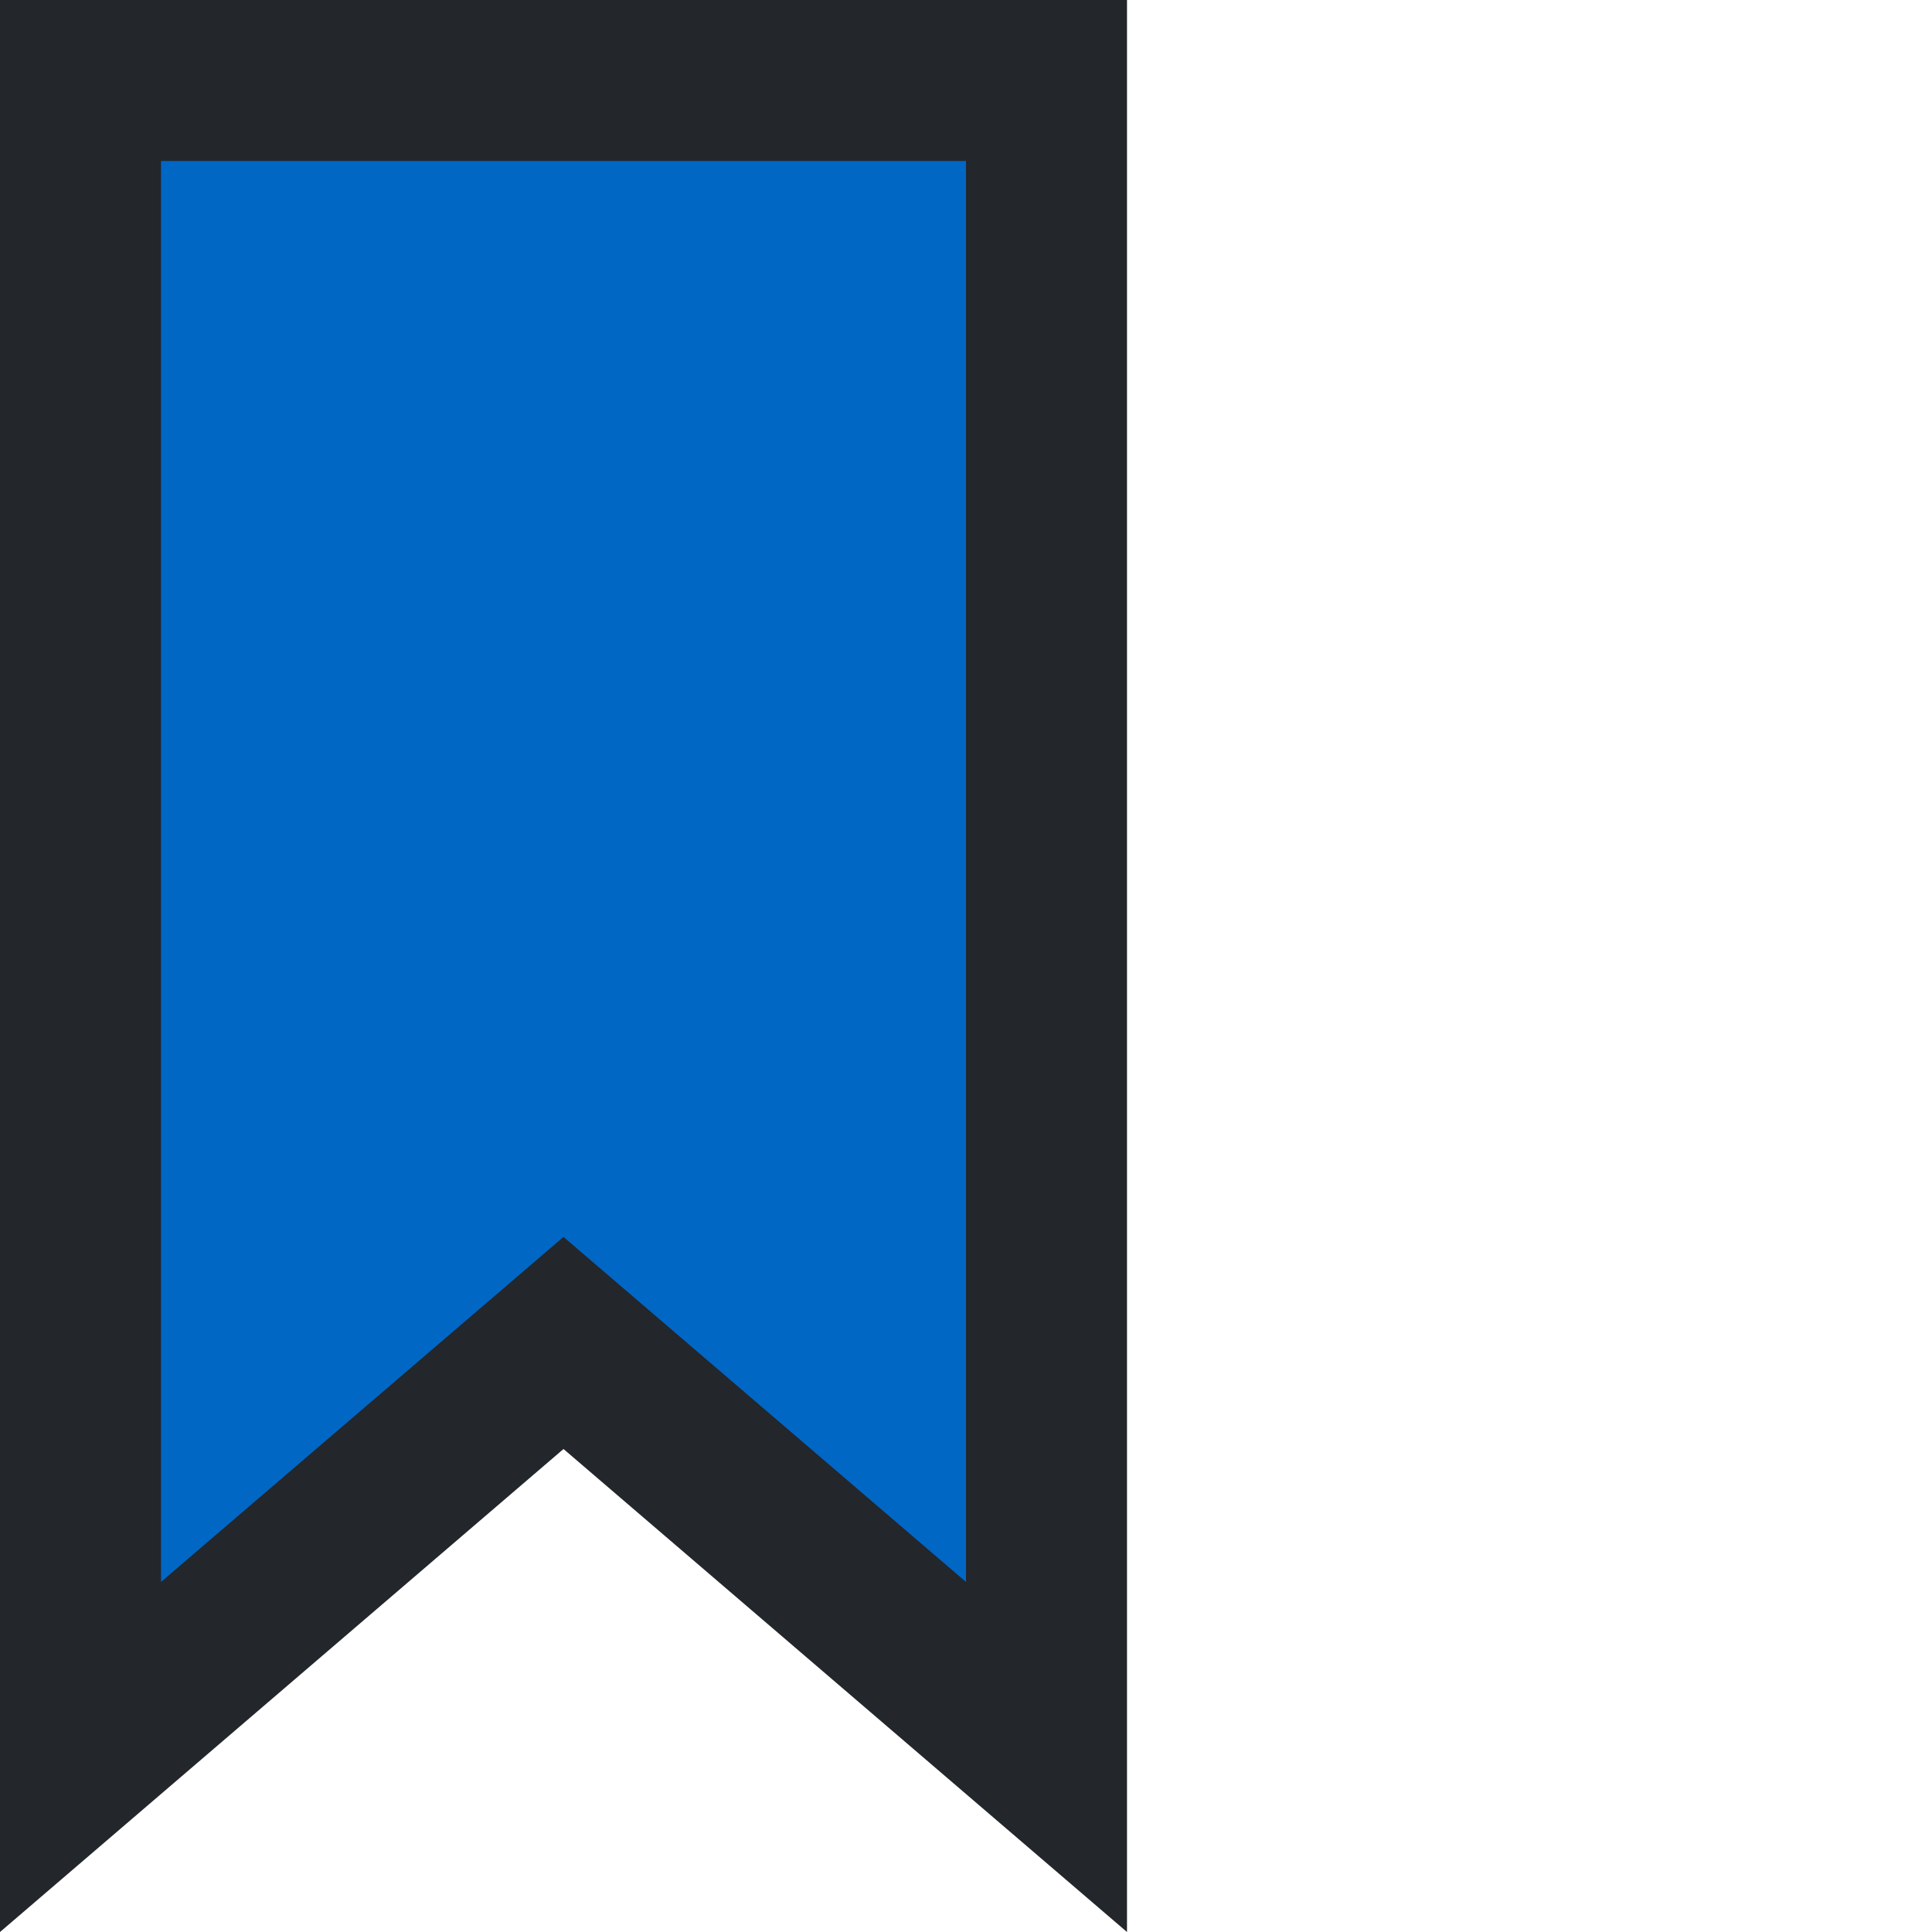
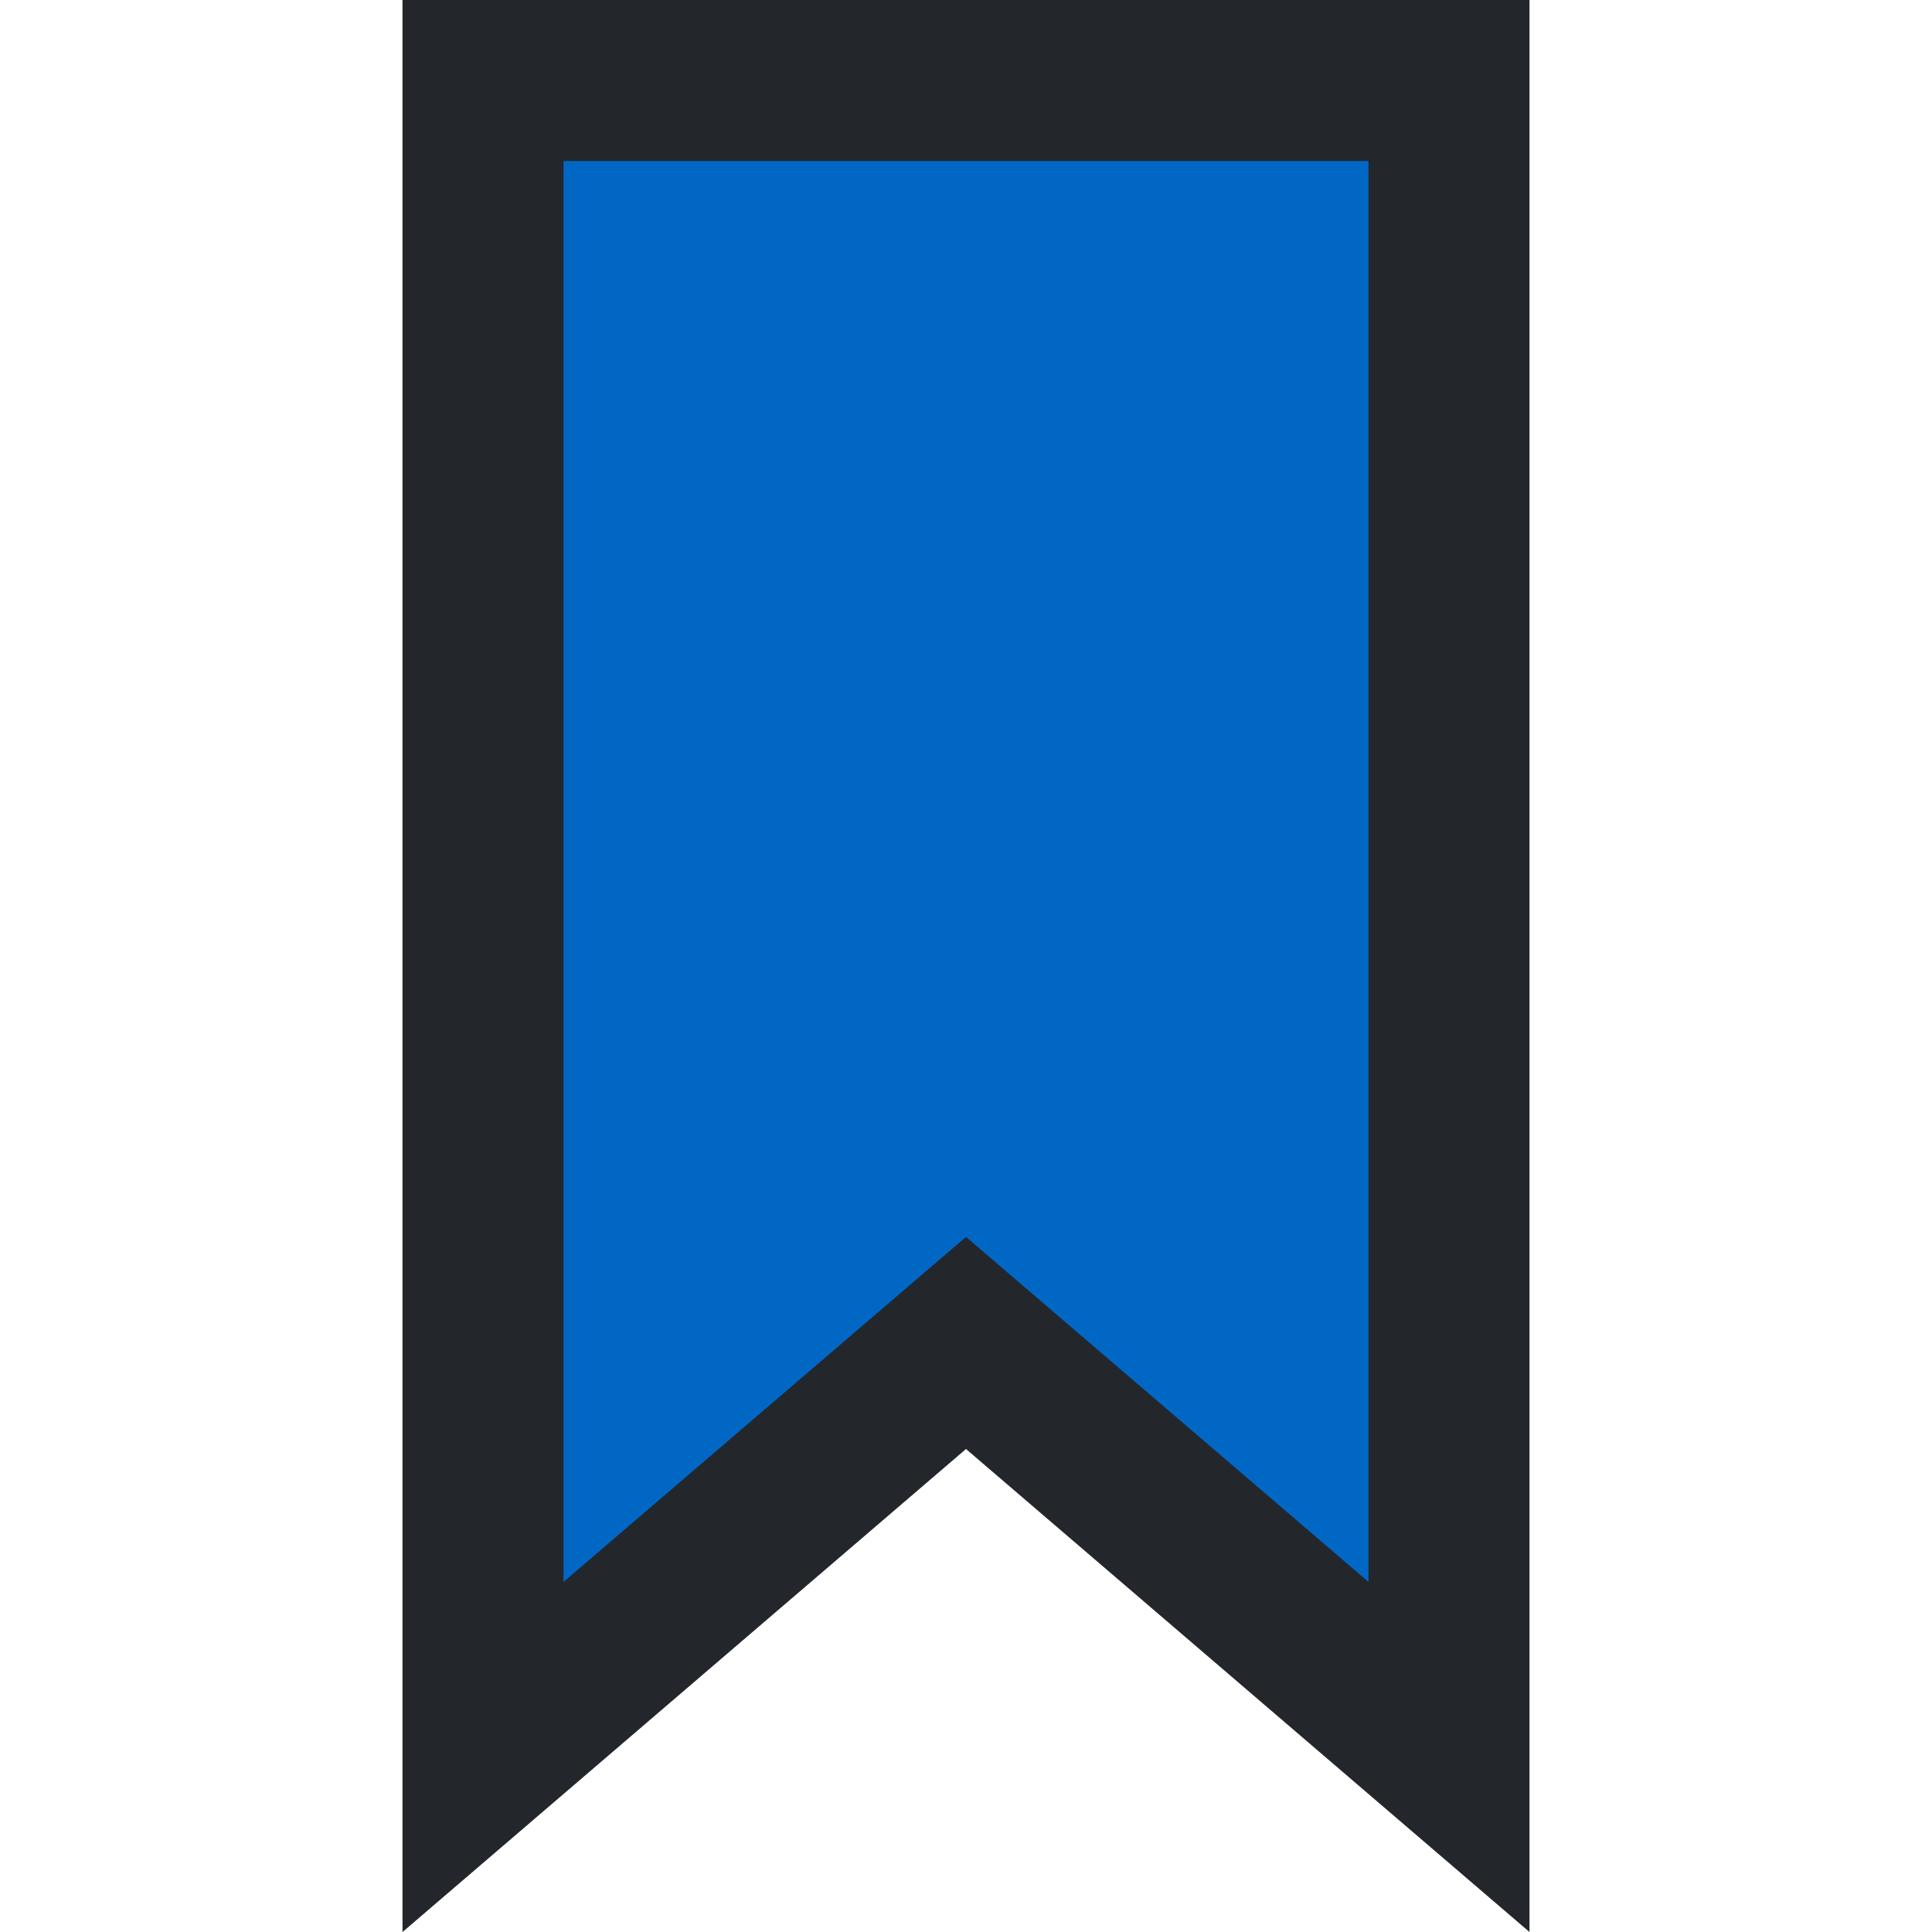
<svg xmlns="http://www.w3.org/2000/svg" width="1em" height="1em" viewBox="0 0 24 24" fill="none">
-   <path d="M6.349 17.241L1 21.826V1H13V21.826L7.651 17.241L7 16.683L6.349 17.241Z" fill="#0067C5" stroke="#23262A" stroke-width="2" />
+   <path d="M11.349 17.241L6 21.826V1H18V21.826L12.651 17.241L12 16.683L11.349 17.241Z" fill="#0067C5" stroke="#23262A" stroke-width="2" />
</svg>
